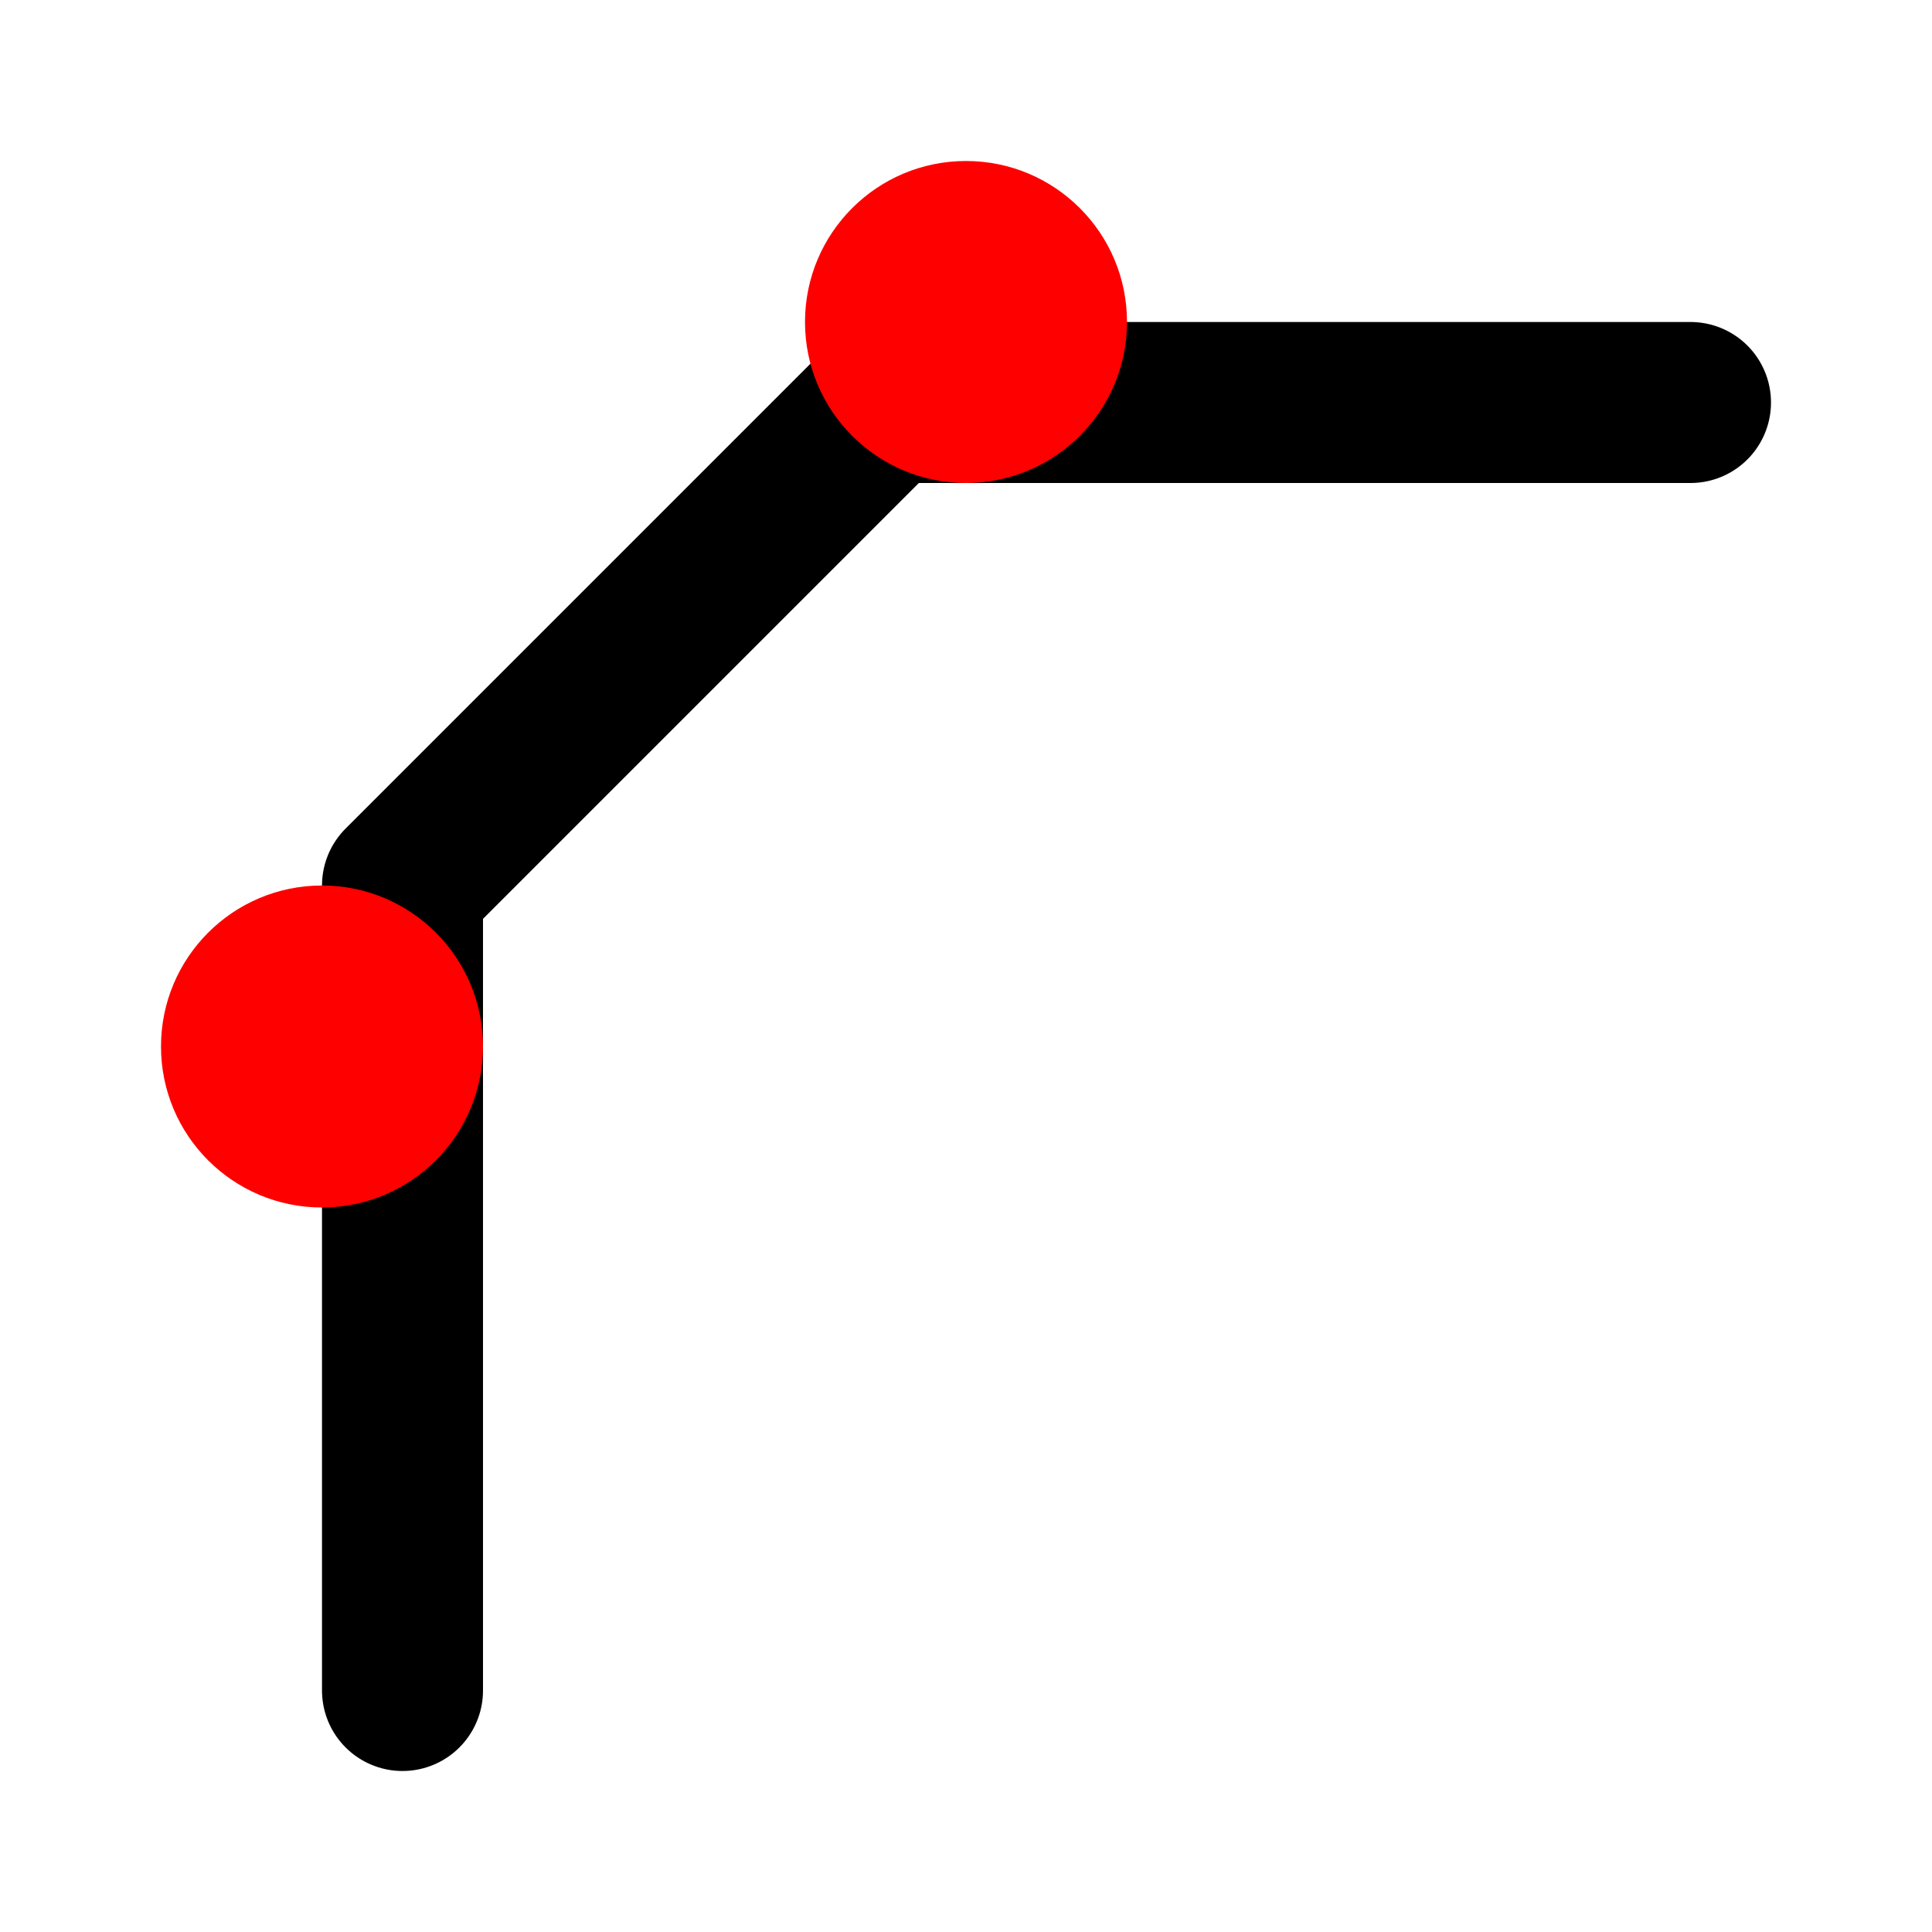
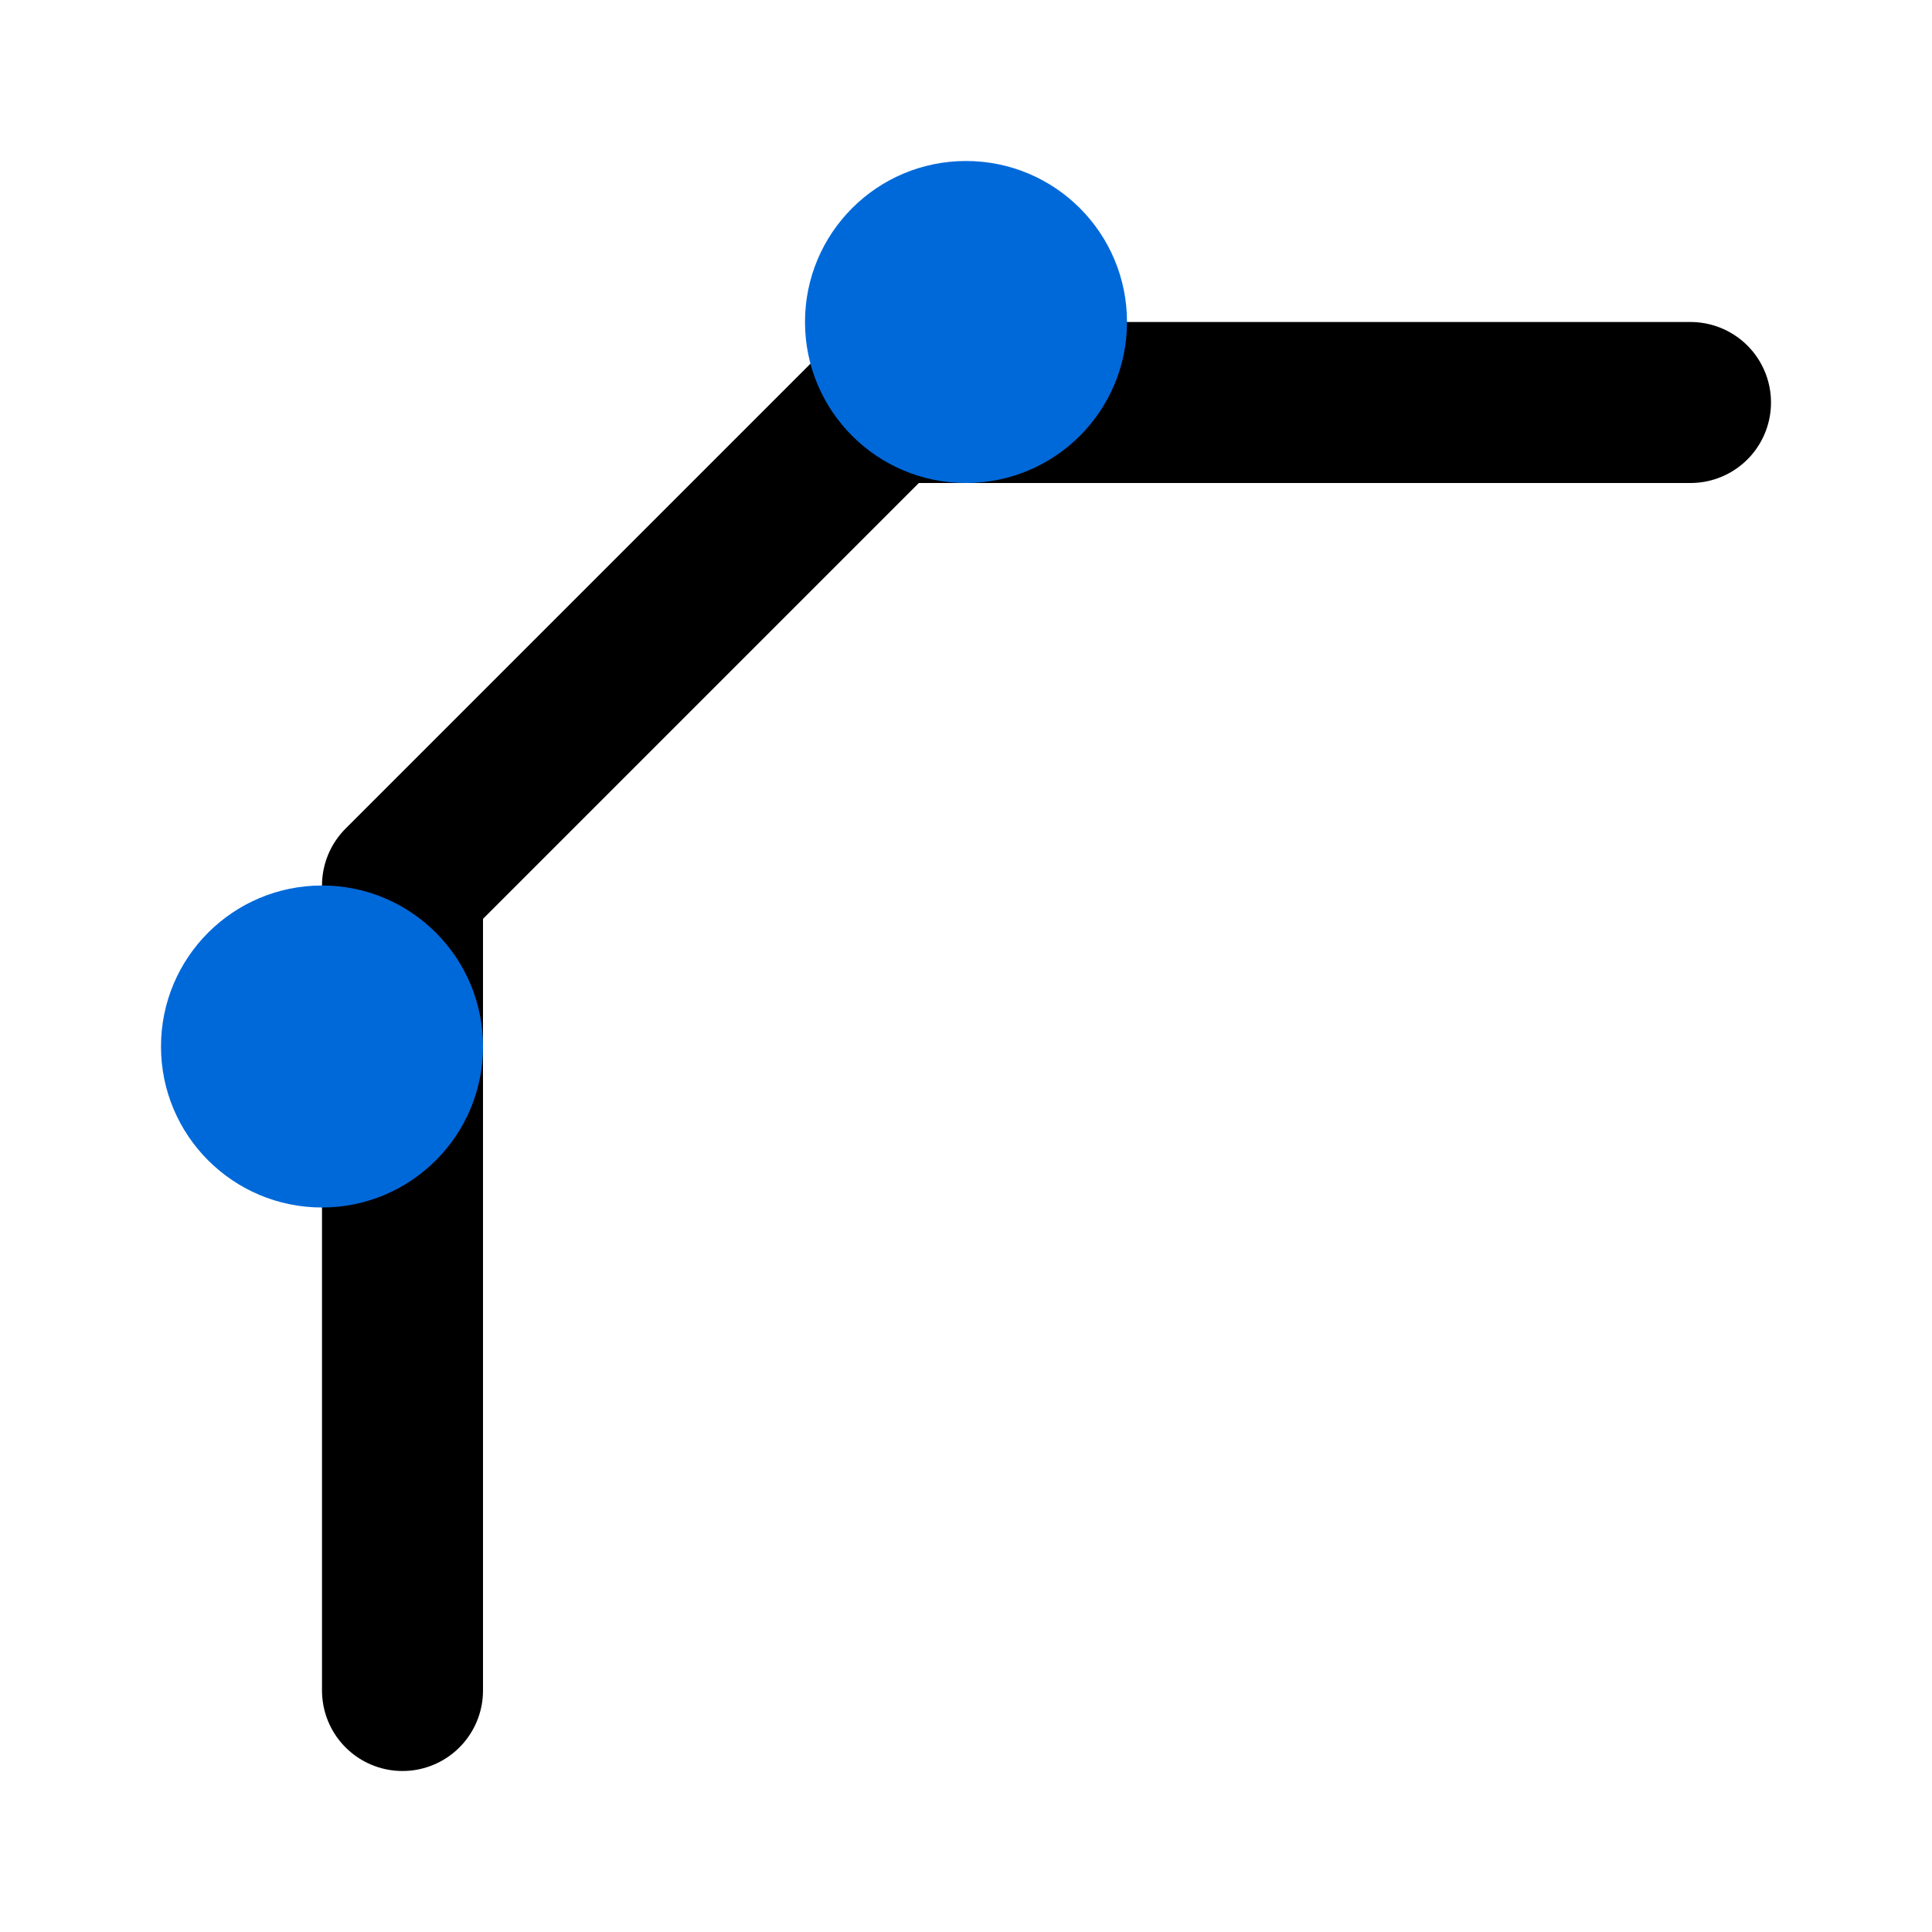
<svg xmlns="http://www.w3.org/2000/svg" width="24" height="24" viewBox="0 0 24 24" fill="none">
  <path d="M5 21V11L11 5H21" stroke="black" stroke-width="2" stroke-linecap="round" stroke-linejoin="round" />
-   <path d="M12 6C13.105 6 14 5.105 14 4C14 2.895 13.105 2 12 2C10.895 2 10 2.895 10 4C10 5.105 10.895 6 12 6Z" fill="#FF0000" />
-   <path d="M4 15C5.105 15 6 14.105 6 13C6 11.895 5.105 11 4 11C2.895 11 2 11.895 2 13C2 14.105 2.895 15 4 15Z" fill="#FF0000" />
+   <path d="M12 6C13.105 6 14 5.105 14 4C14 2.895 13.105 2 12 2C10.895 2 10 2.895 10 4C10 5.105 10.895 6 12 6Z" fill="#0069DA" />
+   <path d="M4 15C5.105 15 6 14.105 6 13C6 11.895 5.105 11 4 11C2.895 11 2 11.895 2 13C2 14.105 2.895 15 4 15Z" fill="#0069DA" />
</svg>
